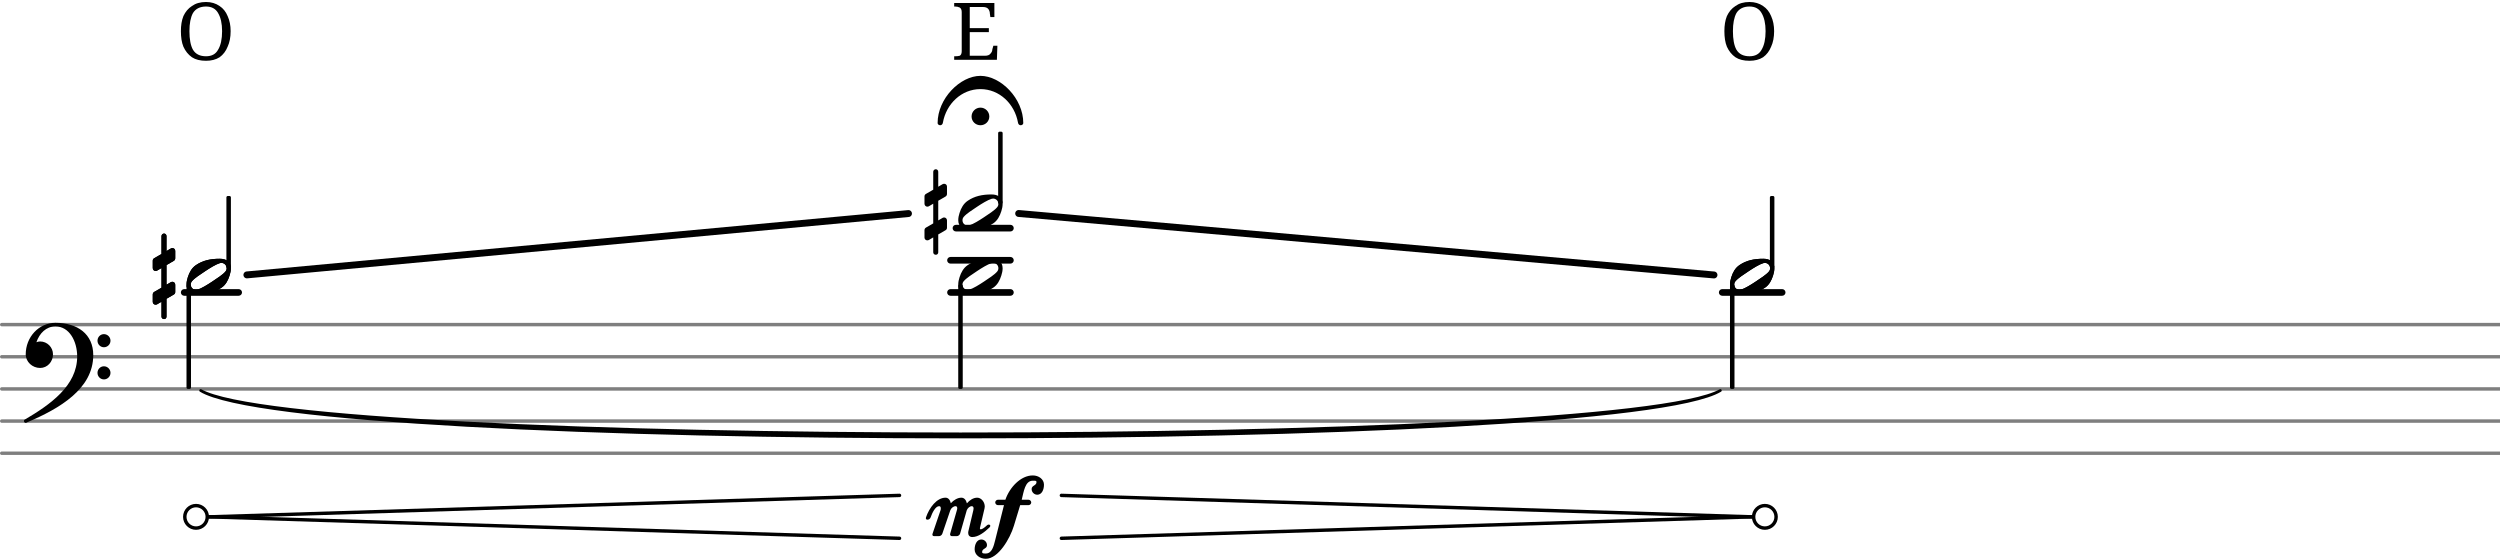
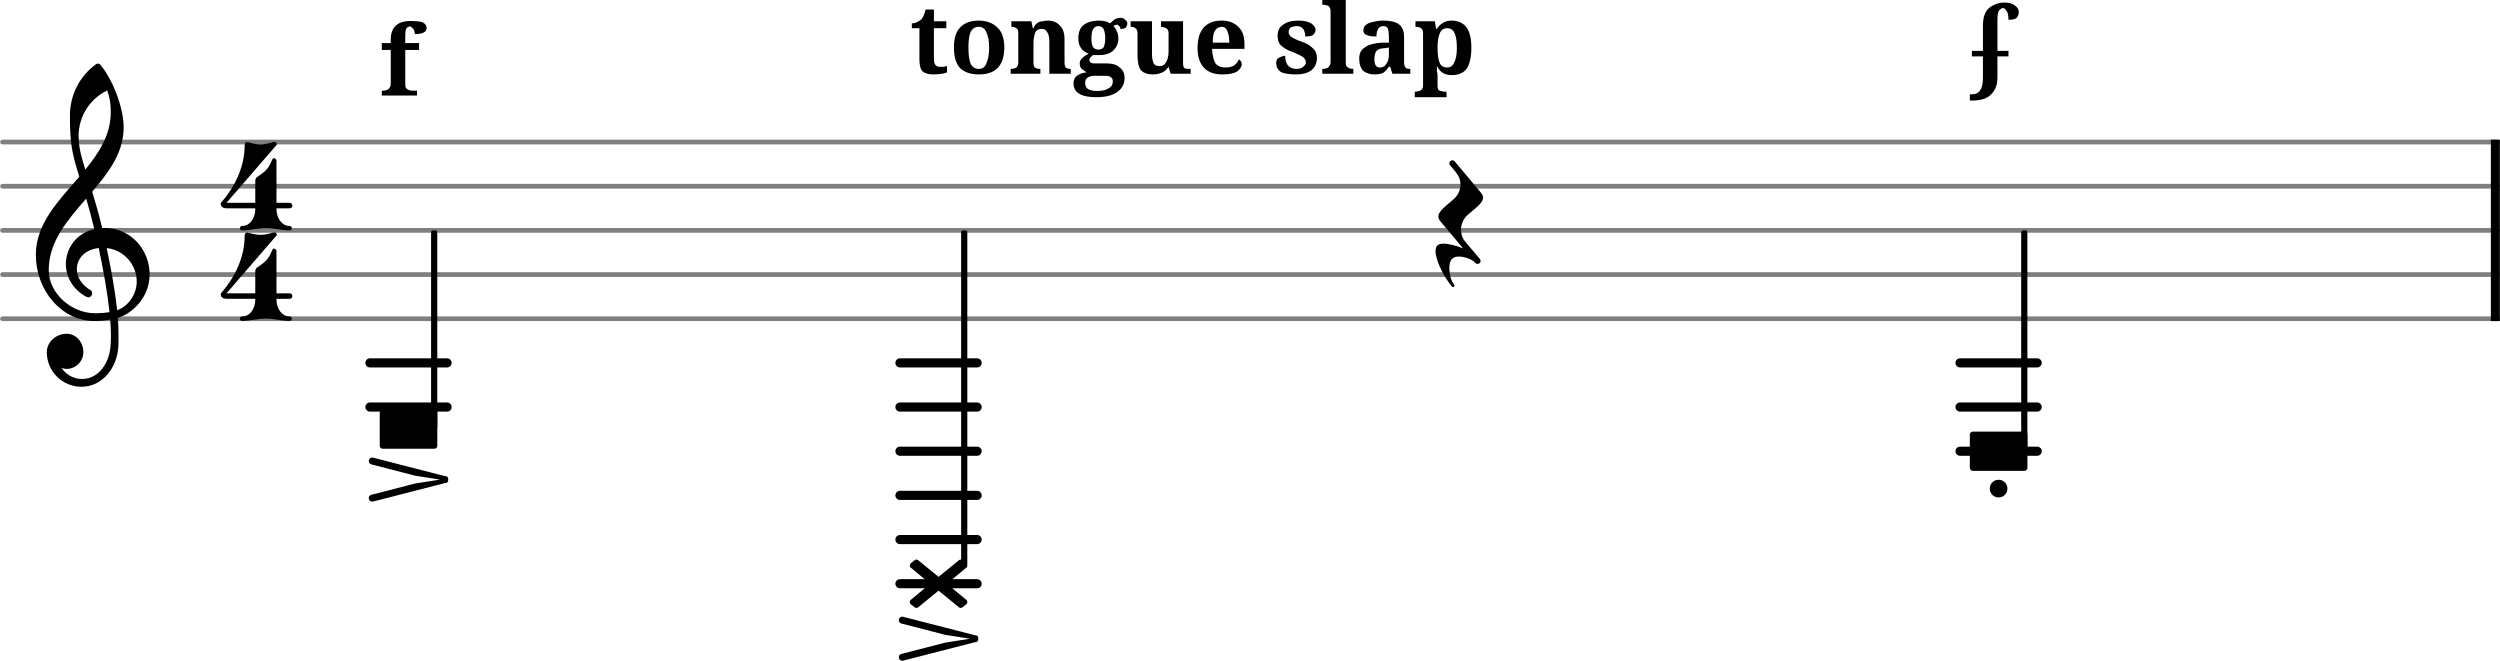
- <svg xmlns="http://www.w3.org/2000/svg" version="1.2" width="122.96mm" height="27.51mm" viewBox="0 -10.236 77.746 17.394">
+ <svg xmlns="http://www.w3.org/2000/svg" version="1.2" width="89.51mm" height="23.66mm" viewBox="0 -0 56.593 14.961">
  <style text="style/css">

tspan { white-space: pre; }

</style>
  <g color="rgb(49.804%, 49.804%, 49.804%)">
-     <line transform="translate(0, 3.8589)" stroke-linejoin="round" stroke-linecap="round" stroke-width="0.107" stroke="currentColor" x1="0.054" y1="-0" x2="77.746" y2="-0" />
-     <line transform="translate(0, 2.8589)" stroke-linejoin="round" stroke-linecap="round" stroke-width="0.107" stroke="currentColor" x1="0.054" y1="-0" x2="77.746" y2="-0" />
-     <line transform="translate(0, 1.8589)" stroke-linejoin="round" stroke-linecap="round" stroke-width="0.107" stroke="currentColor" x1="0.054" y1="-0" x2="77.746" y2="-0" />
-     <line transform="translate(0, 0.8589)" stroke-linejoin="round" stroke-linecap="round" stroke-width="0.107" stroke="currentColor" x1="0.054" y1="-0" x2="77.746" y2="-0" />
-     <line transform="translate(0, -0.1411)" stroke-linejoin="round" stroke-linecap="round" stroke-width="0.107" stroke="currentColor" x1="0.054" y1="-0" x2="77.746" y2="-0" />
+     <line transform="translate(0, 7.2161)" stroke-linejoin="round" stroke-linecap="round" stroke-width="0.107" stroke="currentColor" x1="0.054" y1="-0" x2="56.54" y2="-0" />
+     <line transform="translate(0, 6.2161)" stroke-linejoin="round" stroke-linecap="round" stroke-width="0.107" stroke="currentColor" x1="0.054" y1="-0" x2="56.54" y2="-0" />
+     <line transform="translate(0, 5.2161)" stroke-linejoin="round" stroke-linecap="round" stroke-width="0.107" stroke="currentColor" x1="0.054" y1="-0" x2="56.54" y2="-0" />
+     <line transform="translate(0, 4.2161)" stroke-linejoin="round" stroke-linecap="round" stroke-width="0.107" stroke="currentColor" x1="0.054" y1="-0" x2="56.54" y2="-0" />
+     <line transform="translate(0, 3.2161)" stroke-linejoin="round" stroke-linecap="round" stroke-width="0.107" stroke="currentColor" x1="0.054" y1="-0" x2="56.54" y2="-0" />
  </g>
-   <rect transform="translate(0, -1.1411)" x="53.455" y="-0.104" width="2.071" height="0.207" ry="0.104" fill="currentColor" />
-   <rect transform="translate(0, -3.1411)" x="29.625" y="-0.104" width="1.901" height="0.207" ry="0.104" fill="currentColor" />
-   <rect transform="translate(0, -2.1411)" x="29.455" y="-0.104" width="2.071" height="0.207" ry="0.104" fill="currentColor" />
-   <rect transform="translate(0, -1.1411)" x="29.455" y="-0.104" width="2.071" height="0.207" ry="0.104" fill="currentColor" />
-   <rect transform="translate(0, -1.1411)" x="5.625" y="-0.104" width="1.901" height="0.207" ry="0.104" fill="currentColor" />
-   <path transform="translate(53.8, -1.6411) scale(0.004, -0.004)" d="M312 64c0 24 -20 41 -41 41c-4 0 -8 -1 -12 -2c-30 -9 -77 -38 -113 -62s-83 -54 -103 -78c-7 -8 -10 -17 -10 -27c0 -24 20 -41 41 -41c4 0 8 1 12 2c30 9 77 38 113 62s83 54 103 78c7 8 10 17 10 27zM259 137c48 0 86 -22 86 -74c0 -18 -4 -38 -10 -56 c-12 -38 -30 -73 -63 -95c-53 -36 -113 -49 -186 -49c-48 0 -86 22 -86 74c0 18 4 38 10 56c12 38 31 73 64 95c53 36 112 49 185 49z" fill="currentColor" />
-   <path transform="translate(30.4903, -6.4211) scale(0.004, -0.004)" d="M-69 48c0 38 31 69 69 69s69 -31 69 -69s-31 -68 -69 -68s-69 30 -69 68zM0 364c158 0 333 -176 333 -367c0 -10 -10 -17 -20 -17c-9 0 -19 6 -21 20c-26 147 -145 261 -292 261s-266 -114 -292 -261c-2 -14 -12 -20 -21 -20c-10 0 -20 7 -20 17c0 191 176 367 333 367z " fill="currentColor" />
-   <path transform="translate(53.8, -1.6411) scale(0.004, -0.004)" d="M312 64c0 24 -20 41 -41 41c-4 0 -8 -1 -12 -2c-30 -9 -77 -38 -113 -62s-83 -54 -103 -78c-7 -8 -10 -17 -10 -27c0 -24 20 -41 41 -41c4 0 8 1 12 2c30 9 77 38 113 62s83 54 103 78c7 8 10 17 10 27zM259 137c48 0 86 -22 86 -74c0 -18 -4 -38 -10 -56 c-12 -38 -30 -73 -63 -95c-53 -36 -113 -49 -186 -49c-48 0 -86 22 -86 74c0 18 4 38 10 56c12 38 31 73 64 95c53 36 112 49 185 49z" fill="currentColor" />
-   <path transform="translate(28.75, -3.6411) scale(0.004, -0.004)" d="M107 -313c0 -11 -8 -19 -19 -19s-20 8 -20 19v116l-34 -20c-4 -2 -8 -3 -12 -3c-12 0 -22 9 -22 22v57c0 8 4 16 11 20l57 33v153l-34 -20c-4 -2 -8 -3 -12 -3c-12 0 -22 10 -22 23v57c0 8 4 15 11 19l57 33v139c0 11 9 20 20 20s19 -9 19 -20v-116l34 20c4 2 8 3 12 3 c12 0 22 -9 22 -22v-57c0 -8 -4 -16 -11 -20l-57 -33v-153l34 20c4 2 8 3 12 3c12 0 22 -10 22 -23v-57c0 -8 -4 -15 -11 -19l-57 -33v-139z" fill="currentColor" />
-   <rect transform="translate(31.1108, 1.8589)" x="-0.07" y="-8" width="0.14" height="2.247" ry="0.044" fill="currentColor" />
-   <rect transform="translate(29.8697, 1.8589)" x="-0.07" y="-3.247" width="0.14" height="3.247" ry="0.044" fill="currentColor" />
-   <text transform="translate(29.5798, -8.3771)" font-family="serif" font-size="2.47" text-anchor="start" fill="currentColor">
-     <tspan>E</tspan>
+   <rect transform="translate(0, 8.2161)" x="44.268" y="-0.104" width="1.954" height="0.207" ry="0.104" fill="currentColor" />
+   <rect transform="translate(0, 9.2161)" x="44.268" y="-0.104" width="1.954" height="0.207" ry="0.104" fill="currentColor" />
+   <rect transform="translate(0, 10.2161)" x="44.268" y="-0.104" width="1.954" height="0.207" ry="0.104" fill="currentColor" />
+   <rect transform="translate(0, 8.2161)" x="20.268" y="-0.104" width="1.954" height="0.207" ry="0.104" fill="currentColor" />
+   <rect transform="translate(0, 9.2161)" x="20.268" y="-0.104" width="1.954" height="0.207" ry="0.104" fill="currentColor" />
+   <rect transform="translate(0, 10.2161)" x="20.268" y="-0.104" width="1.954" height="0.207" ry="0.104" fill="currentColor" />
+   <rect transform="translate(0, 11.2161)" x="20.268" y="-0.104" width="1.954" height="0.207" ry="0.104" fill="currentColor" />
+   <rect transform="translate(0, 12.2161)" x="20.268" y="-0.104" width="1.954" height="0.207" ry="0.104" fill="currentColor" />
+   <rect transform="translate(0, 13.2161)" x="20.268" y="-0.104" width="1.954" height="0.207" ry="0.104" fill="currentColor" />
+   <rect transform="translate(0, 8.2161)" x="8.268" y="-0.104" width="1.954" height="0.207" ry="0.104" fill="currentColor" />
+   <rect transform="translate(0, 9.2161)" x="8.268" y="-0.104" width="1.954" height="0.207" ry="0.104" fill="currentColor" />
+   <rect transform="translate(56.3895, 5.2161)" x="0" y="-2.054" width="0.204" height="4.107" ry="0" fill="currentColor" />
+   <rect transform="translate(45.8264, 5.2161)" x="-0.07" y="-0" width="0.14" height="5" ry="0.044" fill="currentColor" />
+   <path transform="translate(45.2448, 11.062) scale(0.004, -0.004)" d="M-50 0c0 28 22 50 50 50s50 -22 50 -50s-22 -50 -50 -50s-50 22 -50 50z" fill="currentColor" />
+   <text transform="translate(44.5934, 1.7451)" font-family="serif" font-weight="bold" font-size="2.2" text-anchor="start" fill="currentColor">
+     <tspan>ʄ</tspan>
  </text>
-   <circle transform="translate(6.0963, 5.8371)" stroke-linejoin="round" stroke-linecap="round" fill="none" stroke="currentColor" stroke-width="0.107" r="0.35" />
-   <line transform="translate(5.8, 5.8371)" stroke-linejoin="round" stroke-linecap="round" stroke-width="0.107" stroke="currentColor" x1="0.7" y1="0" x2="22.173" y2="0.667" />
-   <line transform="translate(5.8, 5.8371)" stroke-linejoin="round" stroke-linecap="round" stroke-width="0.107" stroke="currentColor" x1="0.7" y1="-0" x2="22.173" y2="-0.667" />
-   <text transform="translate(53.485, -8.3771)" font-family="serif" font-size="2.47" text-anchor="start" fill="currentColor">
-     <tspan>O</tspan>
+   <path transform="translate(44.5934, 10.2161) scale(0.004, -0.004)" d="M18 111h290c10 0 18 -7 18 -17v-188c0 -10 -8 -17 -18 -17h-290c-10 0 -18 7 -18 17v188c0 10 8 17 18 17z" fill="currentColor" />
+   <path transform="translate(32.5934, 5.2161) scale(0.004, -0.004)" d="M-24 -117c0 29 13 42 43 42c31 0 74 -11 113 -27l-129 154c-7 9 -11 18 -11 26c0 34 51 66 88 100c24 22 37 52 37 82c0 25 -9 49 -26 69l-33 40c-3 4 -4 7 -4 11c0 9 9 17 18 17c4 0 8 -2 12 -6l150 -179c7 -9 11 -18 11 -26c0 -34 -51 -65 -88 -99 c-24 -22 -37 -53 -37 -83c0 -25 8 -49 25 -69l82 -97c3 -4 4 -7 4 -11c0 -9 -8 -17 -17 -17c-4 0 -9 2 -13 6c-17 20 -60 36 -93 36c-41 0 -54 -25 -54 -66c0 -34 10 -73 27 -93c5 -6 0 -14 -6 -14c-2 0 -4 1 -6 3c-45 53 -93 147 -93 201z" fill="currentColor" />
+   <path transform="translate(8.5934, 9.7161) scale(0.004, -0.004)" d="M18 111h290c10 0 18 -7 18 -17v-188c0 -10 -8 -17 -18 -17h-290c-10 0 -18 7 -18 17v188c0 10 8 17 18 17z" fill="currentColor" />
+   <text transform="translate(8.5934, 2.1624)" font-family="serif" font-weight="bold" font-size="2.2" text-anchor="start" fill="currentColor">
+     <tspan>f</tspan>
  </text>
-   <rect transform="translate(53.8697, 1.8589)" x="-0.07" y="-3.247" width="0.14" height="3.247" ry="0.044" fill="currentColor" />
-   <rect transform="translate(55.1108, 1.8589)" x="-0.07" y="-6" width="0.14" height="2.247" ry="0.044" fill="currentColor" />
-   <line transform="translate(0, 1.8589)" stroke-linejoin="round" stroke-linecap="round" stroke-width="0.215" stroke="currentColor" x1="31.679" y1="-5.456" x2="53.302" y2="-3.544" />
-   <circle transform="translate(54.8843, 5.8371)" stroke-linejoin="round" stroke-linecap="round" fill="none" stroke="currentColor" stroke-width="0.107" r="0.35" />
-   <line transform="translate(33.0078, 5.8371)" stroke-linejoin="round" stroke-linecap="round" stroke-width="0.107" stroke="currentColor" x1="0" y1="0.667" x2="21.473" y2="0" />
-   <line transform="translate(33.0078, 5.8371)" stroke-linejoin="round" stroke-linecap="round" stroke-width="0.107" stroke="currentColor" x1="0" y1="-0.667" x2="21.473" y2="-0" />
-   <line transform="translate(0, 1.8589)" stroke-linejoin="round" stroke-linecap="round" stroke-width="0.215" stroke="currentColor" x1="7.678" y1="-3.546" x2="28.252" y2="-5.454" />
-   <path transform="translate(5.8, 1.8589)" stroke-width="0.086" stroke-linejoin="round" stroke-linecap="round" stroke="currentColor" fill="currentColor" d="M0.44 0.049C3.608 1.976 44.531 1.976 47.7 0.049L47.7 0.049C44.531 1.848 3.608 1.848 0.44 0.049z" />
-   <rect transform="translate(7.1108, 1.8589)" x="-0.07" y="-6" width="0.14" height="2.247" ry="0.044" fill="currentColor" />
-   <path transform="translate(5.8, -1.6411) scale(0.004, -0.004)" d="M312 64c0 24 -20 41 -41 41c-4 0 -8 -1 -12 -2c-30 -9 -77 -38 -113 -62s-83 -54 -103 -78c-7 -8 -10 -17 -10 -27c0 -24 20 -41 41 -41c4 0 8 1 12 2c30 9 77 38 113 62s83 54 103 78c7 8 10 17 10 27zM259 137c48 0 86 -22 86 -74c0 -18 -4 -38 -10 -56 c-12 -38 -30 -73 -63 -95c-53 -36 -113 -49 -186 -49c-48 0 -86 22 -86 74c0 18 4 38 10 56c12 38 31 73 64 95c53 36 112 49 185 49z" fill="currentColor" />
-   <path transform="translate(5.8, -1.6411) scale(0.004, -0.004)" d="M312 64c0 24 -20 41 -41 41c-4 0 -8 -1 -12 -2c-30 -9 -77 -38 -113 -62s-83 -54 -103 -78c-7 -8 -10 -17 -10 -27c0 -24 20 -41 41 -41c4 0 8 1 12 2c30 9 77 38 113 62s83 54 103 78c7 8 10 17 10 27zM259 137c48 0 86 -22 86 -74c0 -18 -4 -38 -10 -56 c-12 -38 -30 -73 -63 -95c-53 -36 -113 -49 -186 -49c-48 0 -86 22 -86 74c0 18 4 38 10 56c12 38 31 73 64 95c53 36 112 49 185 49z" fill="currentColor" />
-   <path transform="translate(0.8, 0.8589) scale(0.004, -0.004)" d="M558 -125c0 28 22 51 50 51s51 -23 51 -51s-23 -51 -51 -51s-50 23 -50 51zM558 125c0 28 22 51 50 51s51 -23 51 -51s-23 -51 -51 -51s-50 23 -50 51zM231 264c172 0 294 -88 294 -251c0 -263 -262 -416 -515 -523c-3 -3 -7 -4 -10 -4c-7 0 -14 7 -14 14c0 3 1 7 4 10 c201 118 410 265 410 492c0 119 -61 234 -169 234c-72 0 -124 -53 -148 -123c10 4 19 6 29 6c55 0 100 -45 100 -100c0 -58 -44 -106 -100 -106c-60 0 -112 47 -112 106c0 133 101 245 231 245z" fill="currentColor" />
-   <text transform="translate(5.485, -8.3771)" font-family="serif" font-size="2.47" text-anchor="start" fill="currentColor">
-     <tspan>O</tspan>
+   <path transform="translate(9.2448, 10.858) scale(0.004, -0.004)" d="M-210 86c-9 2 -15 10 -15 19c0 11 9 20 20 20c2 0 3 -1 5 -1l405 -104c14 0 20 -6 20 -20s-6 -20 -20 -20l-405 -104c-2 0 -3 -1 -5 -1c-11 0 -20 9 -20 20c0 9 6 17 15 19l248 64l140 22l-140 22z" fill="currentColor" />
+   <path transform="translate(0.8, 6.2161) scale(0.004, -0.004)" d="M378 263c4 0 7 1 11 1c156 0 257 -129 257 -262c0 -76 -34 -154 -108 -210c-22 -17 -46 -29 -72 -37c3 -34 4 -68 4 -102c0 -20 0 -40 -1 -60c-7 -121 -90 -228 -209 -228c-108 0 -196 87 -196 196c0 58 53 104 112 104c54 0 95 -48 95 -104c0 -52 -43 -95 -95 -95 c-10 0 -20 2 -29 6c26 -38 68 -63 116 -63c95 0 156 91 162 190c1 19 2 37 2 56c0 30 -2 60 -4 90c-29 -5 -58 -8 -88 -8c-188 0 -333 173 -333 375c0 177 130 307 246 442c-20 62 -38 125 -46 190c-6 52 -7 104 -7 157c0 115 55 223 148 290c3 2 7 3 11 3s8 -1 11 -4 c71 -83 134 -244 134 -357c0 -143 -85 -255 -178 -364c21 -68 40 -137 57 -206zM462 -202c67 24 111 94 111 162c0 89 -65 178 -170 190c24 -115 46 -230 59 -352zM75 26c0 -134 129 -245 263 -245c28 0 55 2 81 6c-14 126 -36 244 -61 363c-79 -8 -124 -61 -124 -119 c0 -43 25 -89 80 -121c5 -5 7 -11 7 -16c0 -12 -10 -23 -22 -23c-3 0 -6 1 -9 2c-81 43 -118 116 -118 186c0 89 58 175 161 198c-14 58 -29 116 -46 173c-106 -122 -212 -244 -212 -404zM406 1042c-99 -47 -162 -148 -162 -257c0 -73 20 -132 38 -191 c79 97 144 199 144 324c0 53 -4 76 -20 124z" fill="currentColor" />
+   <path transform="translate(5, 5.2161) scale(0.004, -0.004)" d="M203 301c22 15 45 30 61 51c12 15 19 34 27 51c2 4 5 6 9 6c6 0 14 -6 14 -15v-238h74c10 0 16 -8 16 -16s-6 -15 -16 -15h-74v-5c0 -49 29 -95 75 -95c8 0 12 -7 12 -13s-4 -12 -12 -12c-45 0 -90 13 -135 13s-90 -13 -135 -13c-8 0 -12 6 -12 12s4 13 12 13 c46 0 75 46 75 95v5h-163c-24 0 -33 15 -33 24c0 3 1 6 2 7c80 92 134 205 134 327c0 10 6 17 14 17h3c24 -7 48 -13 73 -13s48 6 72 13c2 1 4 1 6 1c9 0 14 -7 14 -13c0 -2 0 -3 -2 -5l-283 -327h163v122c0 9 2 18 9 23z" fill="currentColor" />
+   <path transform="translate(5, 7.2647) scale(0.004, -0.004)" d="M203 301c22 15 45 30 61 51c12 15 19 34 27 51c2 4 5 6 9 6c6 0 14 -6 14 -15v-238h74c10 0 16 -8 16 -16s-6 -15 -16 -15h-74v-5c0 -49 29 -95 75 -95c8 0 12 -7 12 -13s-4 -12 -12 -12c-45 0 -90 13 -135 13s-90 -13 -135 -13c-8 0 -12 6 -12 12s4 13 12 13 c46 0 75 46 75 95v5h-163c-24 0 -33 15 -33 24c0 3 1 6 2 7c80 92 134 205 134 327c0 10 6 17 14 17h3c24 -7 48 -13 73 -13s48 6 72 13c2 1 4 1 6 1c9 0 14 -7 14 -13c0 -2 0 -3 -2 -5l-283 -327h163v122c0 9 2 18 9 23z" fill="currentColor" />
+   <rect transform="translate(9.8264, 5.2161)" x="-0.07" y="-0" width="0.14" height="4.5" ry="0.044" fill="currentColor" />
+   <rect transform="translate(21.8264, 5.2161)" x="-0.07" y="-0" width="0.14" height="7.592" ry="0.044" fill="currentColor" />
+   <path transform="translate(21.2448, 14.4607) scale(0.004, -0.004)" d="M-210 86c-9 2 -15 10 -15 19c0 11 9 20 20 20c2 0 3 -1 5 -1l405 -104c14 0 20 -6 20 -20s-6 -20 -20 -20l-405 -104c-2 0 -3 -1 -5 -1c-11 0 -20 9 -20 20c0 9 6 17 15 19l248 64l140 22l-140 22z" fill="currentColor" />
+   <text transform="translate(20.5934, 1.6692)" font-family="serif" font-weight="bold" font-size="2.2" text-anchor="start" fill="currentColor">
+     <tspan>tongue slap</tspan>
  </text>
-   <rect transform="translate(5.8697, 1.8589)" x="-0.07" y="-3.247" width="0.14" height="3.247" ry="0.044" fill="currentColor" />
-   <path transform="translate(29.8, -3.6411) scale(0.004, -0.004)" d="M312 64c0 24 -20 41 -41 41c-4 0 -8 -1 -12 -2c-30 -9 -77 -38 -113 -62s-83 -54 -103 -78c-7 -8 -10 -17 -10 -27c0 -24 20 -41 41 -41c4 0 8 1 12 2c30 9 77 38 113 62s83 54 103 78c7 8 10 17 10 27zM259 137c48 0 86 -22 86 -74c0 -18 -4 -38 -10 -56 c-12 -38 -30 -73 -63 -95c-53 -36 -113 -49 -186 -49c-48 0 -86 22 -86 74c0 18 4 38 10 56c12 38 31 73 64 95c53 36 112 49 185 49z" fill="currentColor" />
-   <g transform="translate(28.9728, 6.4371)">
-     <path transform="scale(0.004, -0.004)" d="M-44 146c26 76 84 153 152 153c22 0 36 -19 41 -43c23 25 53 43 82 43c23 0 37 -19 43 -44c22 26 51 44 80 44c33 0 59 -35 59 -69c0 -5 -1 -10 -2 -15l-35 -149c0 -2 -1 -4 -1 -5c0 -5 2 -8 7 -8c9 0 27 11 48 31c5 5 10 6 14 6c6 0 12 -4 12 -10c0 -4 -2 -8 -7 -13 c-40 -38 -87 -74 -133 -74c-20 0 -32 13 -32 32c0 4 0 7 1 11l39 165c1 5 2 9 2 14c0 10 -4 18 -14 18c-16 0 -33 -16 -39 -32l-52 -182c-3 -10 -15 -19 -25 -19h-38c-11 0 -17 8 -14 19l52 182c2 6 3 11 3 16c0 9 -4 16 -13 16c-16 0 -35 -15 -41 -32l-62 -182 c-4 -11 -15 -19 -26 -19h-38c-11 0 -16 8 -12 19l62 182c2 5 2 10 2 15c0 10 -3 17 -13 17c-29 0 -54 -53 -66 -87c-4 -12 -15 -18 -24 -18c-7 0 -13 3 -13 11c0 2 0 5 1 7z" fill="currentColor" />
-     <path transform="translate(1.7451, 0) scale(0.004, -0.004)" d="M252 241l-49 -161c-30 -99 -121 -256 -218 -256c-46 0 -87 30 -87 73c0 39 17 77 52 77c24 0 44 -20 44 -44c0 -30 -38 -24 -38 -54c0 -10 11 -11 23 -11h6c47 0 61 56 73 105l68 271h-47c-11 0 -21 10 -21 21s10 21 21 21h58c32 95 119 189 213 189c46 0 87 -29 87 -72 c0 -39 -17 -78 -52 -78c-24 0 -44 20 -44 44c0 30 38 25 38 55c0 10 -10 10 -22 10h-7c-60 0 -70 -84 -86 -148h53c11 0 21 -10 21 -21s-10 -21 -21 -21h-65z" fill="currentColor" />
-   </g>
-   <path transform="translate(29.8, -1.6411) scale(0.004, -0.004)" d="M312 64c0 24 -20 41 -41 41c-4 0 -8 -1 -12 -2c-30 -9 -77 -38 -113 -62s-83 -54 -103 -78c-7 -8 -10 -17 -10 -27c0 -24 20 -41 41 -41c4 0 8 1 12 2c30 9 77 38 113 62s83 54 103 78c7 8 10 17 10 27zM259 137c48 0 86 -22 86 -74c0 -18 -4 -38 -10 -56 c-12 -38 -30 -73 -63 -95c-53 -36 -113 -49 -186 -49c-48 0 -86 22 -86 74c0 18 4 38 10 56c12 38 31 73 64 95c53 36 112 49 185 49z" fill="currentColor" />
-   <path transform="translate(4.75, -1.6411) scale(0.004, -0.004)" d="M107 -313c0 -11 -8 -19 -19 -19s-20 8 -20 19v116l-34 -20c-4 -2 -8 -3 -12 -3c-12 0 -22 9 -22 22v57c0 8 4 16 11 20l57 33v153l-34 -20c-4 -2 -8 -3 -12 -3c-12 0 -22 10 -22 23v57c0 8 4 15 11 19l57 33v139c0 11 9 20 20 20s19 -9 19 -20v-116l34 20c4 2 8 3 12 3 c12 0 22 -9 22 -22v-57c0 -8 -4 -16 -11 -20l-57 -33v-153l34 20c4 2 8 3 12 3c12 0 22 -10 22 -23v-57c0 -8 -4 -15 -11 -19l-57 -33v-139z" fill="currentColor" />
-   <path transform="translate(4.75, -1.6411) scale(0.004, -0.004)" d="M107 -313c0 -11 -8 -19 -19 -19s-20 8 -20 19v116l-34 -20c-4 -2 -8 -3 -12 -3c-12 0 -22 9 -22 22v57c0 8 4 16 11 20l57 33v153l-34 -20c-4 -2 -8 -3 -12 -3c-12 0 -22 10 -22 23v57c0 8 4 15 11 19l57 33v139c0 11 9 20 20 20s19 -9 19 -20v-116l34 20c4 2 8 3 12 3 c12 0 22 -9 22 -22v-57c0 -8 -4 -16 -11 -20l-57 -33v-153l34 20c4 2 8 3 12 3c12 0 22 -10 22 -23v-57c0 -8 -4 -15 -11 -19l-57 -33v-139z" fill="currentColor" />
+   <path transform="translate(20.5934, 13.2161) scale(0.004, -0.004)" d="M163 39l115 94c3 2 6 4 10 4s8 -2 11 -4l21 -17c4 -3 6 -8 6 -13s-2 -9 -6 -12l-110 -91l110 -91c4 -3 6 -7 6 -12s-2 -10 -6 -13l-21 -17c-3 -2 -7 -4 -11 -4s-7 2 -10 4l-115 94l-115 -94c-3 -2 -7 -4 -11 -4s-7 2 -10 4l-21 17c-4 3 -6 8 -6 13s2 9 6 12l110 91 l-110 91c-4 3 -6 7 -6 12s2 10 6 13l21 17c3 2 6 4 10 4s8 -2 11 -4z" fill="currentColor" />
</svg>
